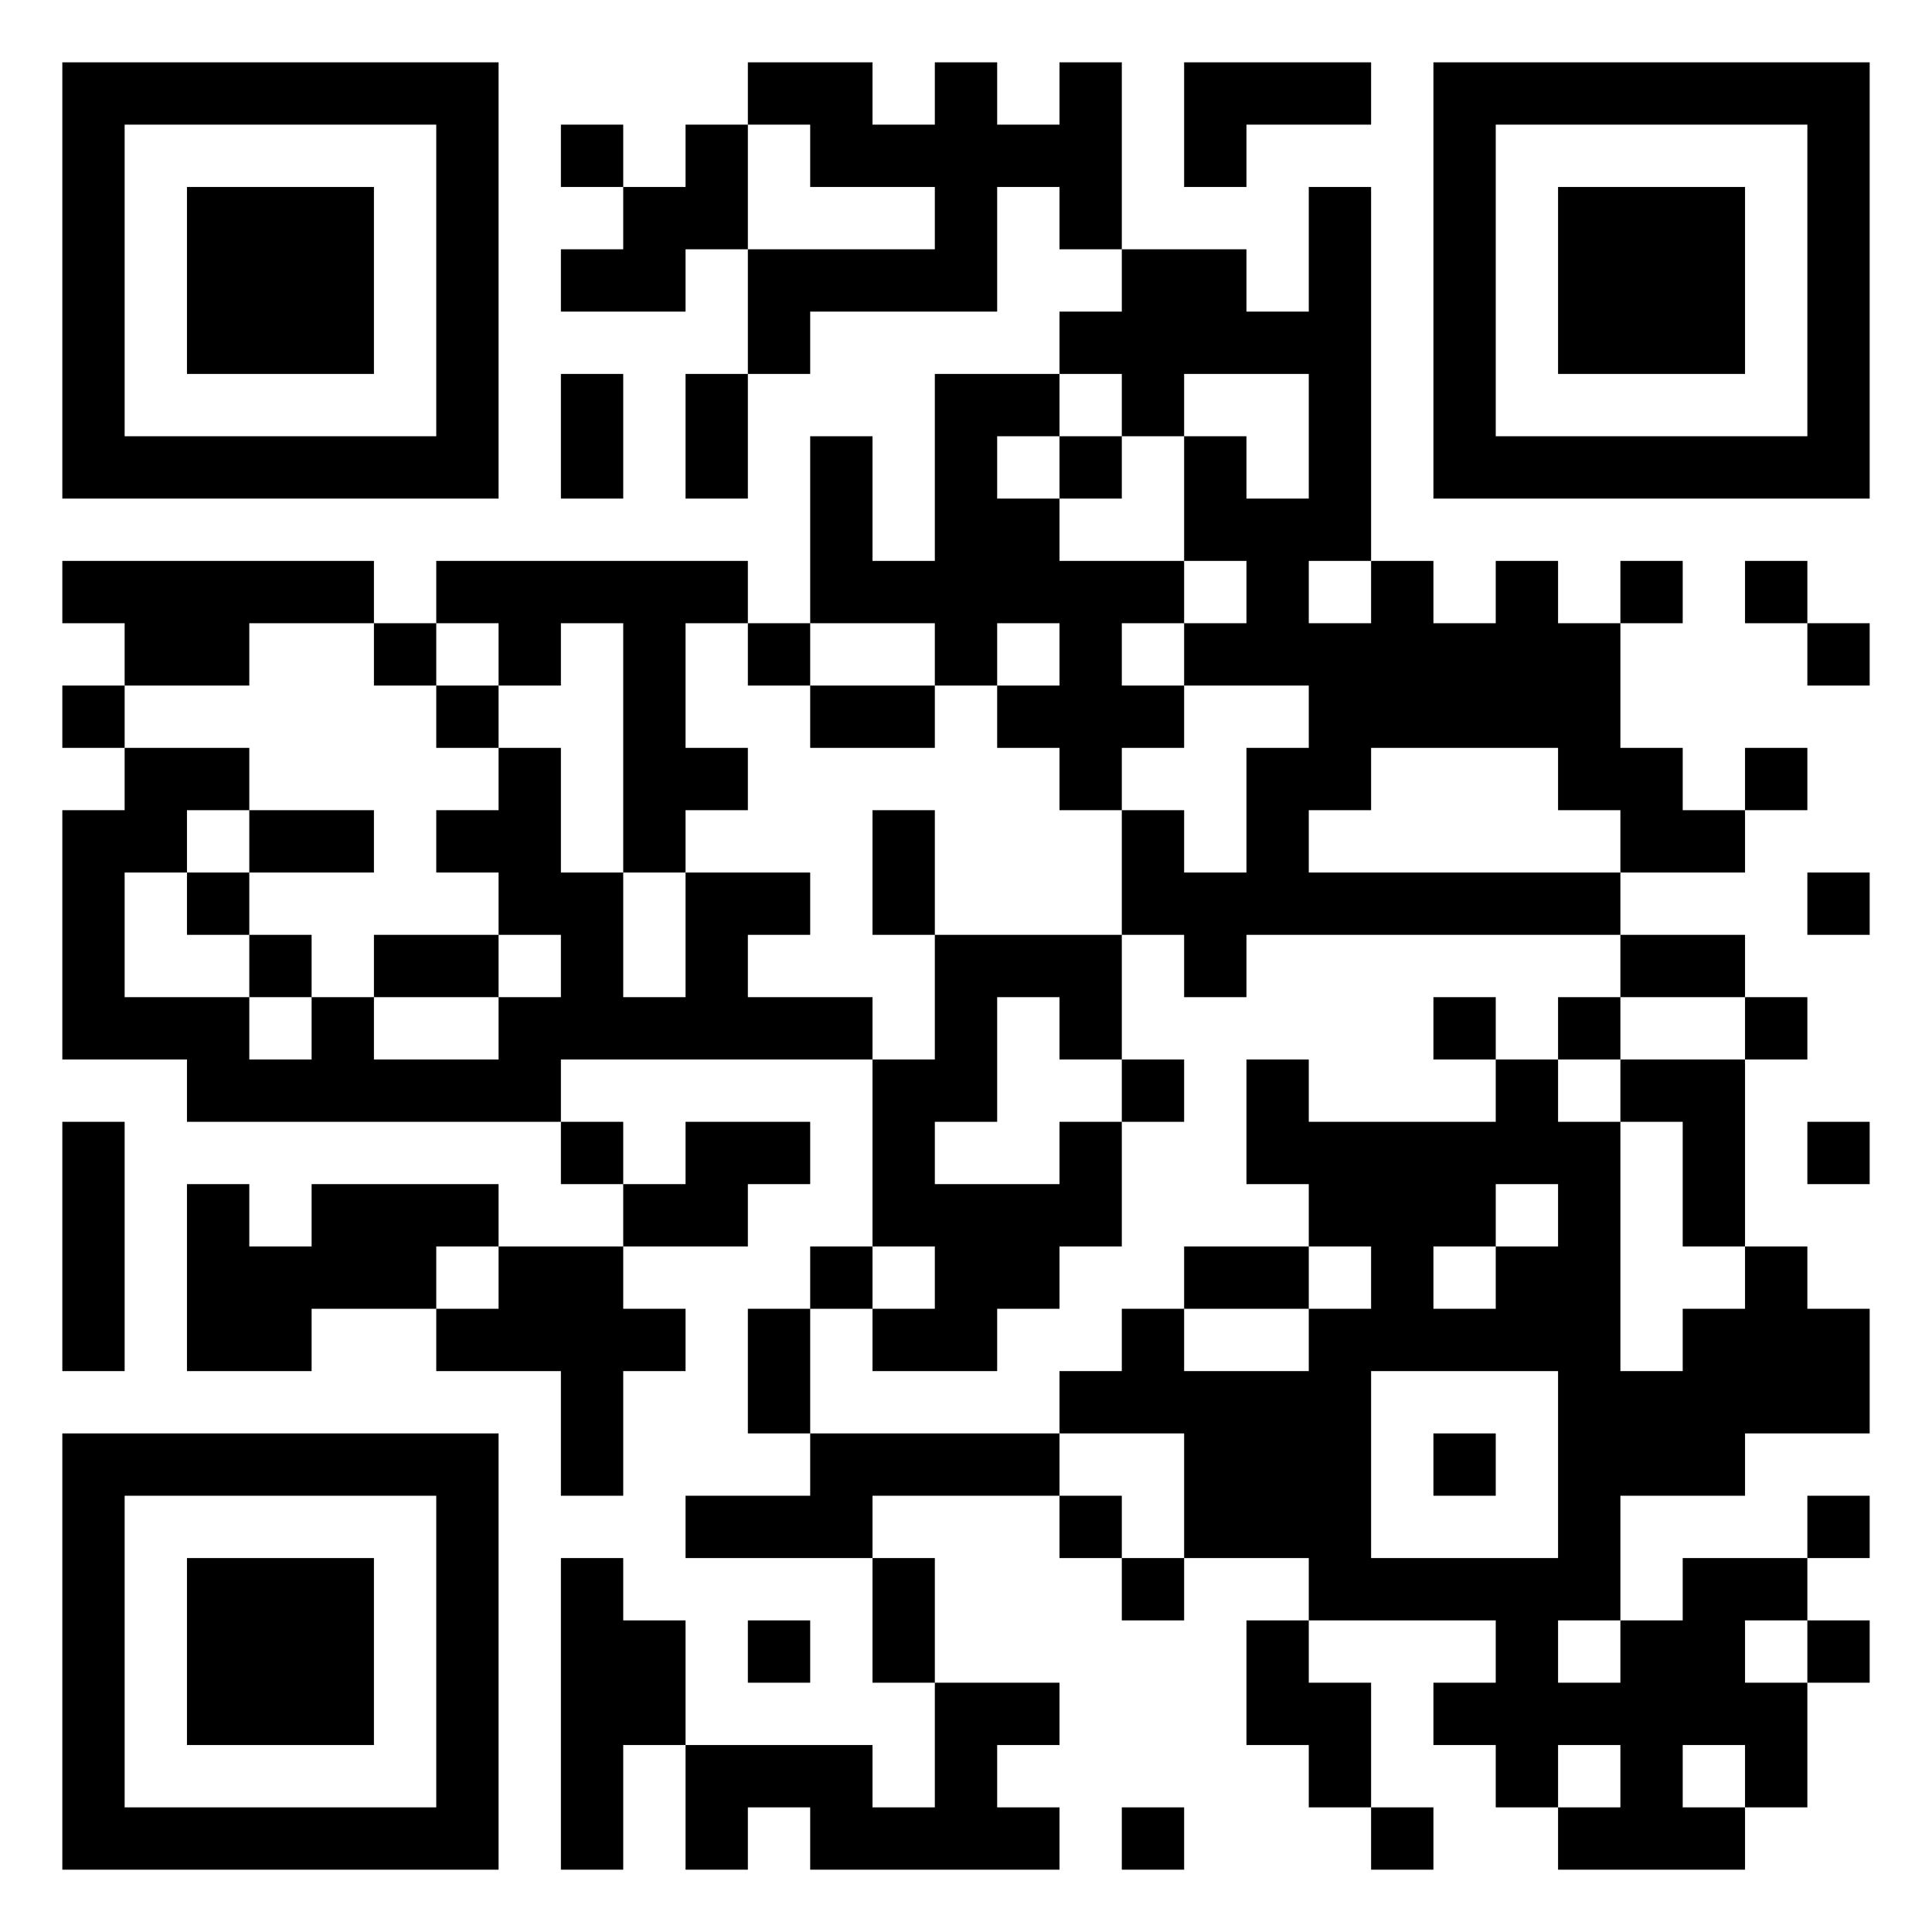
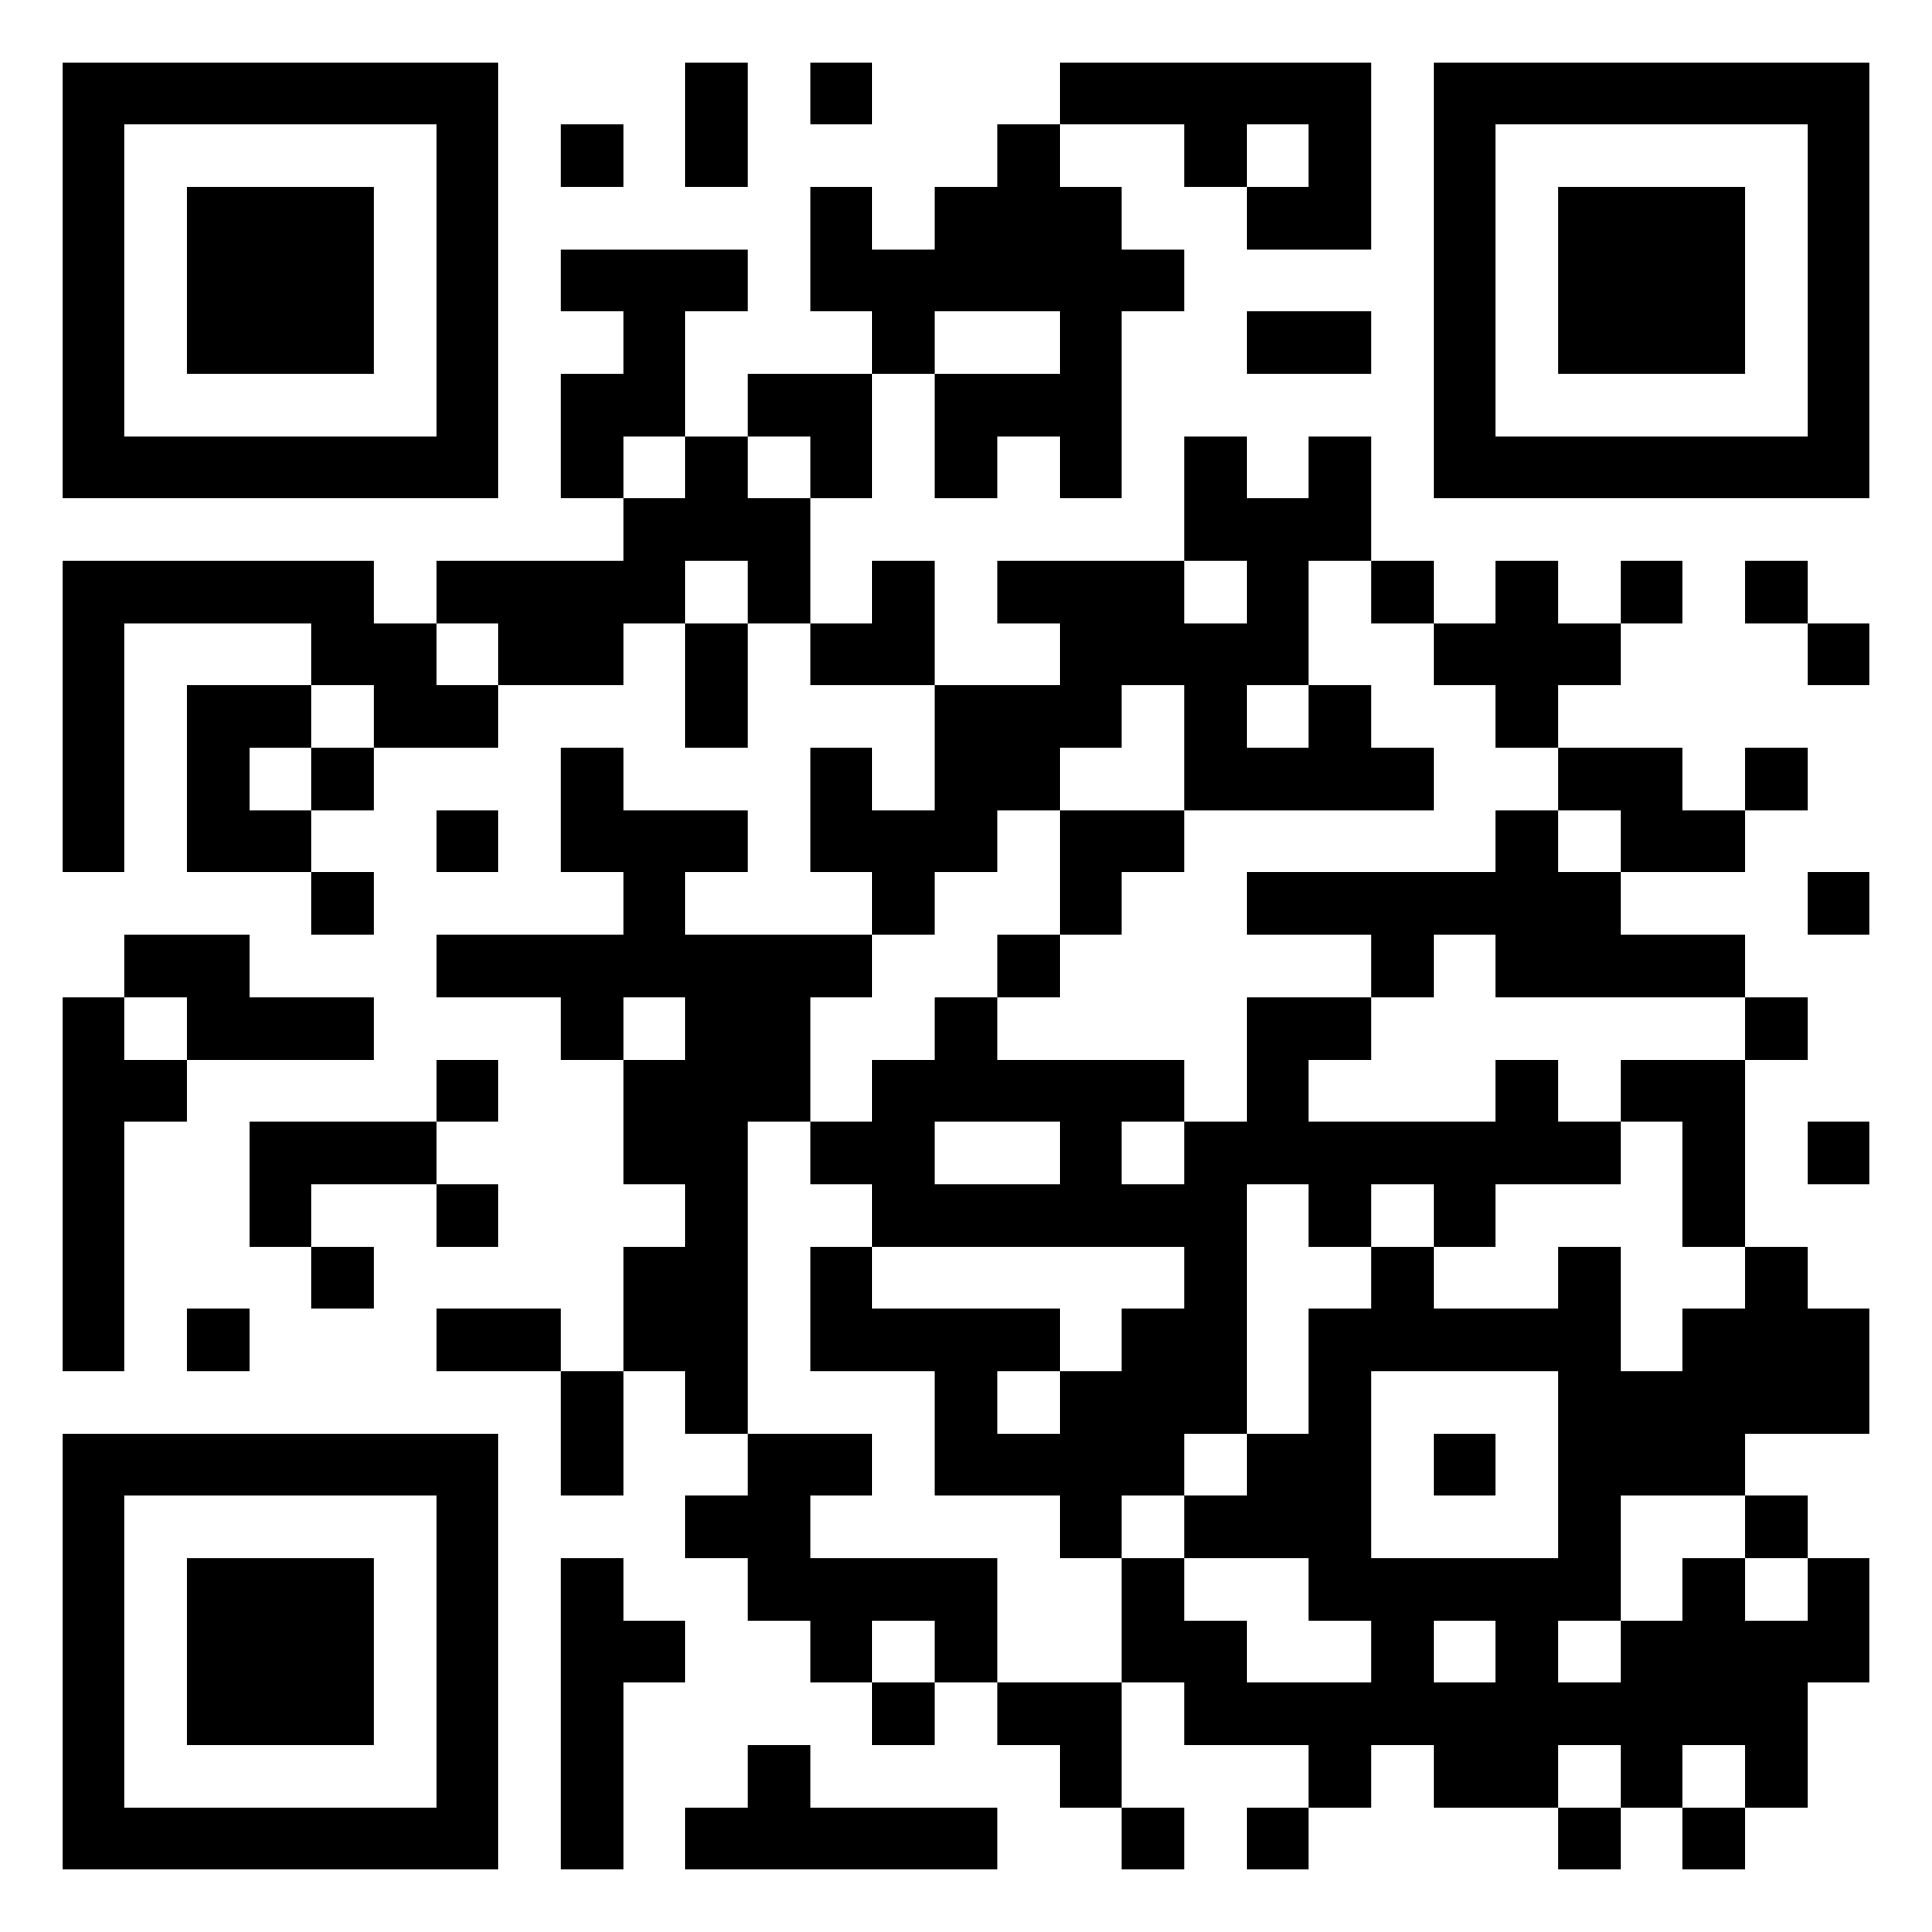
<svg xmlns="http://www.w3.org/2000/svg" version="1.1" width="248" height="248">
  <rect style="fill:rgb(255, 255, 255);fill-opacity:1" x="0" y="0" width="248" height="248" />
  <g id="elements">
-     <path style="fill:rgb(0, 0, 0)" d="M 8,8 l 8,0 0,8 -8,0 z M 16,8 l 8,0 0,8 -8,0 z M 24,8 l 8,0 0,8 -8,0 z M 32,8 l 8,0 0,8 -8,0 z M 40,8 l 8,0 0,8 -8,0 z M 48,8 l 8,0 0,8 -8,0 z M 56,8 l 8,0 0,8 -8,0 z M 96,8 l 8,0 0,8 -8,0 z M 104,8 l 8,0 0,8 -8,0 z M 120,8 l 8,0 0,8 -8,0 z M 136,8 l 8,0 0,8 -8,0 z M 152,8 l 8,0 0,8 -8,0 z M 160,8 l 8,0 0,8 -8,0 z M 168,8 l 8,0 0,8 -8,0 z M 184,8 l 8,0 0,8 -8,0 z M 192,8 l 8,0 0,8 -8,0 z M 200,8 l 8,0 0,8 -8,0 z M 208,8 l 8,0 0,8 -8,0 z M 216,8 l 8,0 0,8 -8,0 z M 224,8 l 8,0 0,8 -8,0 z M 232,8 l 8,0 0,8 -8,0 z M 8,16 l 8,0 0,8 -8,0 z M 56,16 l 8,0 0,8 -8,0 z M 72,16 l 8,0 0,8 -8,0 z M 88,16 l 8,0 0,8 -8,0 z M 104,16 l 8,0 0,8 -8,0 z M 112,16 l 8,0 0,8 -8,0 z M 120,16 l 8,0 0,8 -8,0 z M 128,16 l 8,0 0,8 -8,0 z M 136,16 l 8,0 0,8 -8,0 z M 152,16 l 8,0 0,8 -8,0 z M 184,16 l 8,0 0,8 -8,0 z M 232,16 l 8,0 0,8 -8,0 z M 8,24 l 8,0 0,8 -8,0 z M 24,24 l 8,0 0,8 -8,0 z M 32,24 l 8,0 0,8 -8,0 z M 40,24 l 8,0 0,8 -8,0 z M 56,24 l 8,0 0,8 -8,0 z M 80,24 l 8,0 0,8 -8,0 z M 88,24 l 8,0 0,8 -8,0 z M 120,24 l 8,0 0,8 -8,0 z M 136,24 l 8,0 0,8 -8,0 z M 168,24 l 8,0 0,8 -8,0 z M 184,24 l 8,0 0,8 -8,0 z M 200,24 l 8,0 0,8 -8,0 z M 208,24 l 8,0 0,8 -8,0 z M 216,24 l 8,0 0,8 -8,0 z M 232,24 l 8,0 0,8 -8,0 z M 8,32 l 8,0 0,8 -8,0 z M 24,32 l 8,0 0,8 -8,0 z M 32,32 l 8,0 0,8 -8,0 z M 40,32 l 8,0 0,8 -8,0 z M 56,32 l 8,0 0,8 -8,0 z M 72,32 l 8,0 0,8 -8,0 z M 80,32 l 8,0 0,8 -8,0 z M 96,32 l 8,0 0,8 -8,0 z M 104,32 l 8,0 0,8 -8,0 z M 112,32 l 8,0 0,8 -8,0 z M 120,32 l 8,0 0,8 -8,0 z M 144,32 l 8,0 0,8 -8,0 z M 152,32 l 8,0 0,8 -8,0 z M 168,32 l 8,0 0,8 -8,0 z M 184,32 l 8,0 0,8 -8,0 z M 200,32 l 8,0 0,8 -8,0 z M 208,32 l 8,0 0,8 -8,0 z M 216,32 l 8,0 0,8 -8,0 z M 232,32 l 8,0 0,8 -8,0 z M 8,40 l 8,0 0,8 -8,0 z M 24,40 l 8,0 0,8 -8,0 z M 32,40 l 8,0 0,8 -8,0 z M 40,40 l 8,0 0,8 -8,0 z M 56,40 l 8,0 0,8 -8,0 z M 96,40 l 8,0 0,8 -8,0 z M 136,40 l 8,0 0,8 -8,0 z M 144,40 l 8,0 0,8 -8,0 z M 152,40 l 8,0 0,8 -8,0 z M 160,40 l 8,0 0,8 -8,0 z M 168,40 l 8,0 0,8 -8,0 z M 184,40 l 8,0 0,8 -8,0 z M 200,40 l 8,0 0,8 -8,0 z M 208,40 l 8,0 0,8 -8,0 z M 216,40 l 8,0 0,8 -8,0 z M 232,40 l 8,0 0,8 -8,0 z M 8,48 l 8,0 0,8 -8,0 z M 56,48 l 8,0 0,8 -8,0 z M 72,48 l 8,0 0,8 -8,0 z M 88,48 l 8,0 0,8 -8,0 z M 120,48 l 8,0 0,8 -8,0 z M 128,48 l 8,0 0,8 -8,0 z M 144,48 l 8,0 0,8 -8,0 z M 168,48 l 8,0 0,8 -8,0 z M 184,48 l 8,0 0,8 -8,0 z M 232,48 l 8,0 0,8 -8,0 z M 8,56 l 8,0 0,8 -8,0 z M 16,56 l 8,0 0,8 -8,0 z M 24,56 l 8,0 0,8 -8,0 z M 32,56 l 8,0 0,8 -8,0 z M 40,56 l 8,0 0,8 -8,0 z M 48,56 l 8,0 0,8 -8,0 z M 56,56 l 8,0 0,8 -8,0 z M 72,56 l 8,0 0,8 -8,0 z M 88,56 l 8,0 0,8 -8,0 z M 104,56 l 8,0 0,8 -8,0 z M 120,56 l 8,0 0,8 -8,0 z M 136,56 l 8,0 0,8 -8,0 z M 152,56 l 8,0 0,8 -8,0 z M 168,56 l 8,0 0,8 -8,0 z M 184,56 l 8,0 0,8 -8,0 z M 192,56 l 8,0 0,8 -8,0 z M 200,56 l 8,0 0,8 -8,0 z M 208,56 l 8,0 0,8 -8,0 z M 216,56 l 8,0 0,8 -8,0 z M 224,56 l 8,0 0,8 -8,0 z M 232,56 l 8,0 0,8 -8,0 z M 104,64 l 8,0 0,8 -8,0 z M 120,64 l 8,0 0,8 -8,0 z M 128,64 l 8,0 0,8 -8,0 z M 152,64 l 8,0 0,8 -8,0 z M 160,64 l 8,0 0,8 -8,0 z M 168,64 l 8,0 0,8 -8,0 z M 8,72 l 8,0 0,8 -8,0 z M 16,72 l 8,0 0,8 -8,0 z M 24,72 l 8,0 0,8 -8,0 z M 32,72 l 8,0 0,8 -8,0 z M 40,72 l 8,0 0,8 -8,0 z M 56,72 l 8,0 0,8 -8,0 z M 64,72 l 8,0 0,8 -8,0 z M 72,72 l 8,0 0,8 -8,0 z M 80,72 l 8,0 0,8 -8,0 z M 88,72 l 8,0 0,8 -8,0 z M 104,72 l 8,0 0,8 -8,0 z M 112,72 l 8,0 0,8 -8,0 z M 120,72 l 8,0 0,8 -8,0 z M 128,72 l 8,0 0,8 -8,0 z M 136,72 l 8,0 0,8 -8,0 z M 144,72 l 8,0 0,8 -8,0 z M 160,72 l 8,0 0,8 -8,0 z M 176,72 l 8,0 0,8 -8,0 z M 192,72 l 8,0 0,8 -8,0 z M 208,72 l 8,0 0,8 -8,0 z M 224,72 l 8,0 0,8 -8,0 z M 16,80 l 8,0 0,8 -8,0 z M 24,80 l 8,0 0,8 -8,0 z M 48,80 l 8,0 0,8 -8,0 z M 64,80 l 8,0 0,8 -8,0 z M 80,80 l 8,0 0,8 -8,0 z M 96,80 l 8,0 0,8 -8,0 z M 120,80 l 8,0 0,8 -8,0 z M 136,80 l 8,0 0,8 -8,0 z M 152,80 l 8,0 0,8 -8,0 z M 160,80 l 8,0 0,8 -8,0 z M 168,80 l 8,0 0,8 -8,0 z M 176,80 l 8,0 0,8 -8,0 z M 184,80 l 8,0 0,8 -8,0 z M 192,80 l 8,0 0,8 -8,0 z M 200,80 l 8,0 0,8 -8,0 z M 232,80 l 8,0 0,8 -8,0 z M 8,88 l 8,0 0,8 -8,0 z M 56,88 l 8,0 0,8 -8,0 z M 80,88 l 8,0 0,8 -8,0 z M 104,88 l 8,0 0,8 -8,0 z M 112,88 l 8,0 0,8 -8,0 z M 128,88 l 8,0 0,8 -8,0 z M 136,88 l 8,0 0,8 -8,0 z M 144,88 l 8,0 0,8 -8,0 z M 168,88 l 8,0 0,8 -8,0 z M 176,88 l 8,0 0,8 -8,0 z M 184,88 l 8,0 0,8 -8,0 z M 192,88 l 8,0 0,8 -8,0 z M 200,88 l 8,0 0,8 -8,0 z M 16,96 l 8,0 0,8 -8,0 z M 24,96 l 8,0 0,8 -8,0 z M 64,96 l 8,0 0,8 -8,0 z M 80,96 l 8,0 0,8 -8,0 z M 88,96 l 8,0 0,8 -8,0 z M 136,96 l 8,0 0,8 -8,0 z M 160,96 l 8,0 0,8 -8,0 z M 168,96 l 8,0 0,8 -8,0 z M 200,96 l 8,0 0,8 -8,0 z M 208,96 l 8,0 0,8 -8,0 z M 224,96 l 8,0 0,8 -8,0 z M 8,104 l 8,0 0,8 -8,0 z M 16,104 l 8,0 0,8 -8,0 z M 32,104 l 8,0 0,8 -8,0 z M 40,104 l 8,0 0,8 -8,0 z M 56,104 l 8,0 0,8 -8,0 z M 64,104 l 8,0 0,8 -8,0 z M 80,104 l 8,0 0,8 -8,0 z M 112,104 l 8,0 0,8 -8,0 z M 144,104 l 8,0 0,8 -8,0 z M 160,104 l 8,0 0,8 -8,0 z M 208,104 l 8,0 0,8 -8,0 z M 216,104 l 8,0 0,8 -8,0 z M 8,112 l 8,0 0,8 -8,0 z M 24,112 l 8,0 0,8 -8,0 z M 64,112 l 8,0 0,8 -8,0 z M 72,112 l 8,0 0,8 -8,0 z M 88,112 l 8,0 0,8 -8,0 z M 96,112 l 8,0 0,8 -8,0 z M 112,112 l 8,0 0,8 -8,0 z M 144,112 l 8,0 0,8 -8,0 z M 152,112 l 8,0 0,8 -8,0 z M 160,112 l 8,0 0,8 -8,0 z M 168,112 l 8,0 0,8 -8,0 z M 176,112 l 8,0 0,8 -8,0 z M 184,112 l 8,0 0,8 -8,0 z M 192,112 l 8,0 0,8 -8,0 z M 200,112 l 8,0 0,8 -8,0 z M 232,112 l 8,0 0,8 -8,0 z M 8,120 l 8,0 0,8 -8,0 z M 32,120 l 8,0 0,8 -8,0 z M 48,120 l 8,0 0,8 -8,0 z M 56,120 l 8,0 0,8 -8,0 z M 72,120 l 8,0 0,8 -8,0 z M 88,120 l 8,0 0,8 -8,0 z M 120,120 l 8,0 0,8 -8,0 z M 128,120 l 8,0 0,8 -8,0 z M 136,120 l 8,0 0,8 -8,0 z M 152,120 l 8,0 0,8 -8,0 z M 208,120 l 8,0 0,8 -8,0 z M 216,120 l 8,0 0,8 -8,0 z M 8,128 l 8,0 0,8 -8,0 z M 16,128 l 8,0 0,8 -8,0 z M 24,128 l 8,0 0,8 -8,0 z M 40,128 l 8,0 0,8 -8,0 z M 64,128 l 8,0 0,8 -8,0 z M 72,128 l 8,0 0,8 -8,0 z M 80,128 l 8,0 0,8 -8,0 z M 88,128 l 8,0 0,8 -8,0 z M 96,128 l 8,0 0,8 -8,0 z M 104,128 l 8,0 0,8 -8,0 z M 120,128 l 8,0 0,8 -8,0 z M 136,128 l 8,0 0,8 -8,0 z M 184,128 l 8,0 0,8 -8,0 z M 200,128 l 8,0 0,8 -8,0 z M 224,128 l 8,0 0,8 -8,0 z M 24,136 l 8,0 0,8 -8,0 z M 32,136 l 8,0 0,8 -8,0 z M 40,136 l 8,0 0,8 -8,0 z M 48,136 l 8,0 0,8 -8,0 z M 56,136 l 8,0 0,8 -8,0 z M 64,136 l 8,0 0,8 -8,0 z M 112,136 l 8,0 0,8 -8,0 z M 120,136 l 8,0 0,8 -8,0 z M 144,136 l 8,0 0,8 -8,0 z M 160,136 l 8,0 0,8 -8,0 z M 192,136 l 8,0 0,8 -8,0 z M 208,136 l 8,0 0,8 -8,0 z M 216,136 l 8,0 0,8 -8,0 z M 8,144 l 8,0 0,8 -8,0 z M 72,144 l 8,0 0,8 -8,0 z M 88,144 l 8,0 0,8 -8,0 z M 96,144 l 8,0 0,8 -8,0 z M 112,144 l 8,0 0,8 -8,0 z M 136,144 l 8,0 0,8 -8,0 z M 160,144 l 8,0 0,8 -8,0 z M 168,144 l 8,0 0,8 -8,0 z M 176,144 l 8,0 0,8 -8,0 z M 184,144 l 8,0 0,8 -8,0 z M 192,144 l 8,0 0,8 -8,0 z M 200,144 l 8,0 0,8 -8,0 z M 216,144 l 8,0 0,8 -8,0 z M 232,144 l 8,0 0,8 -8,0 z M 8,152 l 8,0 0,8 -8,0 z M 24,152 l 8,0 0,8 -8,0 z M 40,152 l 8,0 0,8 -8,0 z M 48,152 l 8,0 0,8 -8,0 z M 56,152 l 8,0 0,8 -8,0 z M 80,152 l 8,0 0,8 -8,0 z M 88,152 l 8,0 0,8 -8,0 z M 112,152 l 8,0 0,8 -8,0 z M 120,152 l 8,0 0,8 -8,0 z M 128,152 l 8,0 0,8 -8,0 z M 136,152 l 8,0 0,8 -8,0 z M 168,152 l 8,0 0,8 -8,0 z M 176,152 l 8,0 0,8 -8,0 z M 184,152 l 8,0 0,8 -8,0 z M 200,152 l 8,0 0,8 -8,0 z M 216,152 l 8,0 0,8 -8,0 z M 8,160 l 8,0 0,8 -8,0 z M 24,160 l 8,0 0,8 -8,0 z M 32,160 l 8,0 0,8 -8,0 z M 40,160 l 8,0 0,8 -8,0 z M 48,160 l 8,0 0,8 -8,0 z M 64,160 l 8,0 0,8 -8,0 z M 72,160 l 8,0 0,8 -8,0 z M 104,160 l 8,0 0,8 -8,0 z M 120,160 l 8,0 0,8 -8,0 z M 128,160 l 8,0 0,8 -8,0 z M 152,160 l 8,0 0,8 -8,0 z M 160,160 l 8,0 0,8 -8,0 z M 176,160 l 8,0 0,8 -8,0 z M 192,160 l 8,0 0,8 -8,0 z M 200,160 l 8,0 0,8 -8,0 z M 224,160 l 8,0 0,8 -8,0 z M 8,168 l 8,0 0,8 -8,0 z M 24,168 l 8,0 0,8 -8,0 z M 32,168 l 8,0 0,8 -8,0 z M 56,168 l 8,0 0,8 -8,0 z M 64,168 l 8,0 0,8 -8,0 z M 72,168 l 8,0 0,8 -8,0 z M 80,168 l 8,0 0,8 -8,0 z M 96,168 l 8,0 0,8 -8,0 z M 112,168 l 8,0 0,8 -8,0 z M 120,168 l 8,0 0,8 -8,0 z M 144,168 l 8,0 0,8 -8,0 z M 168,168 l 8,0 0,8 -8,0 z M 176,168 l 8,0 0,8 -8,0 z M 184,168 l 8,0 0,8 -8,0 z M 192,168 l 8,0 0,8 -8,0 z M 200,168 l 8,0 0,8 -8,0 z M 216,168 l 8,0 0,8 -8,0 z M 224,168 l 8,0 0,8 -8,0 z M 232,168 l 8,0 0,8 -8,0 z M 72,176 l 8,0 0,8 -8,0 z M 96,176 l 8,0 0,8 -8,0 z M 136,176 l 8,0 0,8 -8,0 z M 144,176 l 8,0 0,8 -8,0 z M 152,176 l 8,0 0,8 -8,0 z M 160,176 l 8,0 0,8 -8,0 z M 168,176 l 8,0 0,8 -8,0 z M 200,176 l 8,0 0,8 -8,0 z M 208,176 l 8,0 0,8 -8,0 z M 216,176 l 8,0 0,8 -8,0 z M 224,176 l 8,0 0,8 -8,0 z M 232,176 l 8,0 0,8 -8,0 z M 8,184 l 8,0 0,8 -8,0 z M 16,184 l 8,0 0,8 -8,0 z M 24,184 l 8,0 0,8 -8,0 z M 32,184 l 8,0 0,8 -8,0 z M 40,184 l 8,0 0,8 -8,0 z M 48,184 l 8,0 0,8 -8,0 z M 56,184 l 8,0 0,8 -8,0 z M 72,184 l 8,0 0,8 -8,0 z M 104,184 l 8,0 0,8 -8,0 z M 112,184 l 8,0 0,8 -8,0 z M 120,184 l 8,0 0,8 -8,0 z M 128,184 l 8,0 0,8 -8,0 z M 152,184 l 8,0 0,8 -8,0 z M 160,184 l 8,0 0,8 -8,0 z M 168,184 l 8,0 0,8 -8,0 z M 184,184 l 8,0 0,8 -8,0 z M 200,184 l 8,0 0,8 -8,0 z M 208,184 l 8,0 0,8 -8,0 z M 216,184 l 8,0 0,8 -8,0 z M 8,192 l 8,0 0,8 -8,0 z M 56,192 l 8,0 0,8 -8,0 z M 88,192 l 8,0 0,8 -8,0 z M 96,192 l 8,0 0,8 -8,0 z M 104,192 l 8,0 0,8 -8,0 z M 136,192 l 8,0 0,8 -8,0 z M 152,192 l 8,0 0,8 -8,0 z M 160,192 l 8,0 0,8 -8,0 z M 168,192 l 8,0 0,8 -8,0 z M 200,192 l 8,0 0,8 -8,0 z M 232,192 l 8,0 0,8 -8,0 z M 8,200 l 8,0 0,8 -8,0 z M 24,200 l 8,0 0,8 -8,0 z M 32,200 l 8,0 0,8 -8,0 z M 40,200 l 8,0 0,8 -8,0 z M 56,200 l 8,0 0,8 -8,0 z M 72,200 l 8,0 0,8 -8,0 z M 112,200 l 8,0 0,8 -8,0 z M 144,200 l 8,0 0,8 -8,0 z M 168,200 l 8,0 0,8 -8,0 z M 176,200 l 8,0 0,8 -8,0 z M 184,200 l 8,0 0,8 -8,0 z M 192,200 l 8,0 0,8 -8,0 z M 200,200 l 8,0 0,8 -8,0 z M 216,200 l 8,0 0,8 -8,0 z M 224,200 l 8,0 0,8 -8,0 z M 8,208 l 8,0 0,8 -8,0 z M 24,208 l 8,0 0,8 -8,0 z M 32,208 l 8,0 0,8 -8,0 z M 40,208 l 8,0 0,8 -8,0 z M 56,208 l 8,0 0,8 -8,0 z M 72,208 l 8,0 0,8 -8,0 z M 80,208 l 8,0 0,8 -8,0 z M 96,208 l 8,0 0,8 -8,0 z M 112,208 l 8,0 0,8 -8,0 z M 160,208 l 8,0 0,8 -8,0 z M 192,208 l 8,0 0,8 -8,0 z M 208,208 l 8,0 0,8 -8,0 z M 216,208 l 8,0 0,8 -8,0 z M 232,208 l 8,0 0,8 -8,0 z M 8,216 l 8,0 0,8 -8,0 z M 24,216 l 8,0 0,8 -8,0 z M 32,216 l 8,0 0,8 -8,0 z M 40,216 l 8,0 0,8 -8,0 z M 56,216 l 8,0 0,8 -8,0 z M 72,216 l 8,0 0,8 -8,0 z M 80,216 l 8,0 0,8 -8,0 z M 120,216 l 8,0 0,8 -8,0 z M 128,216 l 8,0 0,8 -8,0 z M 160,216 l 8,0 0,8 -8,0 z M 168,216 l 8,0 0,8 -8,0 z M 184,216 l 8,0 0,8 -8,0 z M 192,216 l 8,0 0,8 -8,0 z M 200,216 l 8,0 0,8 -8,0 z M 208,216 l 8,0 0,8 -8,0 z M 216,216 l 8,0 0,8 -8,0 z M 224,216 l 8,0 0,8 -8,0 z M 8,224 l 8,0 0,8 -8,0 z M 56,224 l 8,0 0,8 -8,0 z M 72,224 l 8,0 0,8 -8,0 z M 88,224 l 8,0 0,8 -8,0 z M 96,224 l 8,0 0,8 -8,0 z M 104,224 l 8,0 0,8 -8,0 z M 120,224 l 8,0 0,8 -8,0 z M 168,224 l 8,0 0,8 -8,0 z M 192,224 l 8,0 0,8 -8,0 z M 208,224 l 8,0 0,8 -8,0 z M 224,224 l 8,0 0,8 -8,0 z M 8,232 l 8,0 0,8 -8,0 z M 16,232 l 8,0 0,8 -8,0 z M 24,232 l 8,0 0,8 -8,0 z M 32,232 l 8,0 0,8 -8,0 z M 40,232 l 8,0 0,8 -8,0 z M 48,232 l 8,0 0,8 -8,0 z M 56,232 l 8,0 0,8 -8,0 z M 72,232 l 8,0 0,8 -8,0 z M 88,232 l 8,0 0,8 -8,0 z M 104,232 l 8,0 0,8 -8,0 z M 112,232 l 8,0 0,8 -8,0 z M 120,232 l 8,0 0,8 -8,0 z M 128,232 l 8,0 0,8 -8,0 z M 144,232 l 8,0 0,8 -8,0 z M 176,232 l 8,0 0,8 -8,0 z M 200,232 l 8,0 0,8 -8,0 z M 208,232 l 8,0 0,8 -8,0 z M 216,232 l 8,0 0,8 -8,0 z " />
+     <path style="fill:rgb(0, 0, 0)" d="M 8,8 l 8,0 0,8 -8,0 z M 16,8 l 8,0 0,8 -8,0 z M 24,8 l 8,0 0,8 -8,0 z M 32,8 l 8,0 0,8 -8,0 z M 40,8 l 8,0 0,8 -8,0 z M 48,8 l 8,0 0,8 -8,0 z M 56,8 l 8,0 0,8 -8,0 z M 88,8 l 8,0 0,8 -8,0 z M 104,8 l 8,0 0,8 -8,0 z M 136,8 l 8,0 0,8 -8,0 z M 144,8 l 8,0 0,8 -8,0 z M 152,8 l 8,0 0,8 -8,0 z M 160,8 l 8,0 0,8 -8,0 z M 168,8 l 8,0 0,8 -8,0 z M 184,8 l 8,0 0,8 -8,0 z M 192,8 l 8,0 0,8 -8,0 z M 200,8 l 8,0 0,8 -8,0 z M 208,8 l 8,0 0,8 -8,0 z M 216,8 l 8,0 0,8 -8,0 z M 224,8 l 8,0 0,8 -8,0 z M 232,8 l 8,0 0,8 -8,0 z M 8,16 l 8,0 0,8 -8,0 z M 56,16 l 8,0 0,8 -8,0 z M 72,16 l 8,0 0,8 -8,0 z M 88,16 l 8,0 0,8 -8,0 z M 128,16 l 8,0 0,8 -8,0 z M 152,16 l 8,0 0,8 -8,0 z M 168,16 l 8,0 0,8 -8,0 z M 184,16 l 8,0 0,8 -8,0 z M 232,16 l 8,0 0,8 -8,0 z M 8,24 l 8,0 0,8 -8,0 z M 24,24 l 8,0 0,8 -8,0 z M 32,24 l 8,0 0,8 -8,0 z M 40,24 l 8,0 0,8 -8,0 z M 56,24 l 8,0 0,8 -8,0 z M 104,24 l 8,0 0,8 -8,0 z M 120,24 l 8,0 0,8 -8,0 z M 128,24 l 8,0 0,8 -8,0 z M 136,24 l 8,0 0,8 -8,0 z M 160,24 l 8,0 0,8 -8,0 z M 168,24 l 8,0 0,8 -8,0 z M 184,24 l 8,0 0,8 -8,0 z M 200,24 l 8,0 0,8 -8,0 z M 208,24 l 8,0 0,8 -8,0 z M 216,24 l 8,0 0,8 -8,0 z M 232,24 l 8,0 0,8 -8,0 z M 8,32 l 8,0 0,8 -8,0 z M 24,32 l 8,0 0,8 -8,0 z M 32,32 l 8,0 0,8 -8,0 z M 40,32 l 8,0 0,8 -8,0 z M 56,32 l 8,0 0,8 -8,0 z M 72,32 l 8,0 0,8 -8,0 z M 80,32 l 8,0 0,8 -8,0 z M 88,32 l 8,0 0,8 -8,0 z M 104,32 l 8,0 0,8 -8,0 z M 112,32 l 8,0 0,8 -8,0 z M 120,32 l 8,0 0,8 -8,0 z M 128,32 l 8,0 0,8 -8,0 z M 136,32 l 8,0 0,8 -8,0 z M 144,32 l 8,0 0,8 -8,0 z M 184,32 l 8,0 0,8 -8,0 z M 200,32 l 8,0 0,8 -8,0 z M 208,32 l 8,0 0,8 -8,0 z M 216,32 l 8,0 0,8 -8,0 z M 232,32 l 8,0 0,8 -8,0 z M 8,40 l 8,0 0,8 -8,0 z M 24,40 l 8,0 0,8 -8,0 z M 32,40 l 8,0 0,8 -8,0 z M 40,40 l 8,0 0,8 -8,0 z M 56,40 l 8,0 0,8 -8,0 z M 80,40 l 8,0 0,8 -8,0 z M 112,40 l 8,0 0,8 -8,0 z M 136,40 l 8,0 0,8 -8,0 z M 160,40 l 8,0 0,8 -8,0 z M 168,40 l 8,0 0,8 -8,0 z M 184,40 l 8,0 0,8 -8,0 z M 200,40 l 8,0 0,8 -8,0 z M 208,40 l 8,0 0,8 -8,0 z M 216,40 l 8,0 0,8 -8,0 z M 232,40 l 8,0 0,8 -8,0 z M 8,48 l 8,0 0,8 -8,0 z M 56,48 l 8,0 0,8 -8,0 z M 72,48 l 8,0 0,8 -8,0 z M 80,48 l 8,0 0,8 -8,0 z M 96,48 l 8,0 0,8 -8,0 z M 104,48 l 8,0 0,8 -8,0 z M 120,48 l 8,0 0,8 -8,0 z M 128,48 l 8,0 0,8 -8,0 z M 136,48 l 8,0 0,8 -8,0 z M 184,48 l 8,0 0,8 -8,0 z M 232,48 l 8,0 0,8 -8,0 z M 8,56 l 8,0 0,8 -8,0 z M 16,56 l 8,0 0,8 -8,0 z M 24,56 l 8,0 0,8 -8,0 z M 32,56 l 8,0 0,8 -8,0 z M 40,56 l 8,0 0,8 -8,0 z M 48,56 l 8,0 0,8 -8,0 z M 56,56 l 8,0 0,8 -8,0 z M 72,56 l 8,0 0,8 -8,0 z M 88,56 l 8,0 0,8 -8,0 z M 104,56 l 8,0 0,8 -8,0 z M 120,56 l 8,0 0,8 -8,0 z M 136,56 l 8,0 0,8 -8,0 z M 152,56 l 8,0 0,8 -8,0 z M 168,56 l 8,0 0,8 -8,0 z M 184,56 l 8,0 0,8 -8,0 z M 192,56 l 8,0 0,8 -8,0 z M 200,56 l 8,0 0,8 -8,0 z M 208,56 l 8,0 0,8 -8,0 z M 216,56 l 8,0 0,8 -8,0 z M 224,56 l 8,0 0,8 -8,0 z M 232,56 l 8,0 0,8 -8,0 z M 80,64 l 8,0 0,8 -8,0 z M 88,64 l 8,0 0,8 -8,0 z M 96,64 l 8,0 0,8 -8,0 z M 152,64 l 8,0 0,8 -8,0 z M 160,64 l 8,0 0,8 -8,0 z M 168,64 l 8,0 0,8 -8,0 z M 8,72 l 8,0 0,8 -8,0 z M 16,72 l 8,0 0,8 -8,0 z M 24,72 l 8,0 0,8 -8,0 z M 32,72 l 8,0 0,8 -8,0 z M 40,72 l 8,0 0,8 -8,0 z M 56,72 l 8,0 0,8 -8,0 z M 64,72 l 8,0 0,8 -8,0 z M 72,72 l 8,0 0,8 -8,0 z M 80,72 l 8,0 0,8 -8,0 z M 96,72 l 8,0 0,8 -8,0 z M 112,72 l 8,0 0,8 -8,0 z M 128,72 l 8,0 0,8 -8,0 z M 136,72 l 8,0 0,8 -8,0 z M 144,72 l 8,0 0,8 -8,0 z M 160,72 l 8,0 0,8 -8,0 z M 176,72 l 8,0 0,8 -8,0 z M 192,72 l 8,0 0,8 -8,0 z M 208,72 l 8,0 0,8 -8,0 z M 224,72 l 8,0 0,8 -8,0 z M 8,80 l 8,0 0,8 -8,0 z M 40,80 l 8,0 0,8 -8,0 z M 48,80 l 8,0 0,8 -8,0 z M 64,80 l 8,0 0,8 -8,0 z M 72,80 l 8,0 0,8 -8,0 z M 88,80 l 8,0 0,8 -8,0 z M 104,80 l 8,0 0,8 -8,0 z M 112,80 l 8,0 0,8 -8,0 z M 136,80 l 8,0 0,8 -8,0 z M 144,80 l 8,0 0,8 -8,0 z M 152,80 l 8,0 0,8 -8,0 z M 160,80 l 8,0 0,8 -8,0 z M 184,80 l 8,0 0,8 -8,0 z M 192,80 l 8,0 0,8 -8,0 z M 200,80 l 8,0 0,8 -8,0 z M 232,80 l 8,0 0,8 -8,0 z M 8,88 l 8,0 0,8 -8,0 z M 24,88 l 8,0 0,8 -8,0 z M 32,88 l 8,0 0,8 -8,0 z M 48,88 l 8,0 0,8 -8,0 z M 56,88 l 8,0 0,8 -8,0 z M 88,88 l 8,0 0,8 -8,0 z M 120,88 l 8,0 0,8 -8,0 z M 128,88 l 8,0 0,8 -8,0 z M 136,88 l 8,0 0,8 -8,0 z M 152,88 l 8,0 0,8 -8,0 z M 168,88 l 8,0 0,8 -8,0 z M 192,88 l 8,0 0,8 -8,0 z M 8,96 l 8,0 0,8 -8,0 z M 24,96 l 8,0 0,8 -8,0 z M 40,96 l 8,0 0,8 -8,0 z M 72,96 l 8,0 0,8 -8,0 z M 104,96 l 8,0 0,8 -8,0 z M 120,96 l 8,0 0,8 -8,0 z M 128,96 l 8,0 0,8 -8,0 z M 152,96 l 8,0 0,8 -8,0 z M 160,96 l 8,0 0,8 -8,0 z M 168,96 l 8,0 0,8 -8,0 z M 176,96 l 8,0 0,8 -8,0 z M 200,96 l 8,0 0,8 -8,0 z M 208,96 l 8,0 0,8 -8,0 z M 224,96 l 8,0 0,8 -8,0 z M 8,104 l 8,0 0,8 -8,0 z M 24,104 l 8,0 0,8 -8,0 z M 32,104 l 8,0 0,8 -8,0 z M 56,104 l 8,0 0,8 -8,0 z M 72,104 l 8,0 0,8 -8,0 z M 80,104 l 8,0 0,8 -8,0 z M 88,104 l 8,0 0,8 -8,0 z M 104,104 l 8,0 0,8 -8,0 z M 112,104 l 8,0 0,8 -8,0 z M 120,104 l 8,0 0,8 -8,0 z M 136,104 l 8,0 0,8 -8,0 z M 144,104 l 8,0 0,8 -8,0 z M 192,104 l 8,0 0,8 -8,0 z M 208,104 l 8,0 0,8 -8,0 z M 216,104 l 8,0 0,8 -8,0 z M 40,112 l 8,0 0,8 -8,0 z M 80,112 l 8,0 0,8 -8,0 z M 112,112 l 8,0 0,8 -8,0 z M 136,112 l 8,0 0,8 -8,0 z M 160,112 l 8,0 0,8 -8,0 z M 168,112 l 8,0 0,8 -8,0 z M 176,112 l 8,0 0,8 -8,0 z M 184,112 l 8,0 0,8 -8,0 z M 192,112 l 8,0 0,8 -8,0 z M 200,112 l 8,0 0,8 -8,0 z M 232,112 l 8,0 0,8 -8,0 z M 16,120 l 8,0 0,8 -8,0 z M 24,120 l 8,0 0,8 -8,0 z M 56,120 l 8,0 0,8 -8,0 z M 64,120 l 8,0 0,8 -8,0 z M 72,120 l 8,0 0,8 -8,0 z M 80,120 l 8,0 0,8 -8,0 z M 88,120 l 8,0 0,8 -8,0 z M 96,120 l 8,0 0,8 -8,0 z M 104,120 l 8,0 0,8 -8,0 z M 128,120 l 8,0 0,8 -8,0 z M 176,120 l 8,0 0,8 -8,0 z M 192,120 l 8,0 0,8 -8,0 z M 200,120 l 8,0 0,8 -8,0 z M 208,120 l 8,0 0,8 -8,0 z M 216,120 l 8,0 0,8 -8,0 z M 8,128 l 8,0 0,8 -8,0 z M 24,128 l 8,0 0,8 -8,0 z M 32,128 l 8,0 0,8 -8,0 z M 40,128 l 8,0 0,8 -8,0 z M 72,128 l 8,0 0,8 -8,0 z M 88,128 l 8,0 0,8 -8,0 z M 96,128 l 8,0 0,8 -8,0 z M 120,128 l 8,0 0,8 -8,0 z M 160,128 l 8,0 0,8 -8,0 z M 168,128 l 8,0 0,8 -8,0 z M 224,128 l 8,0 0,8 -8,0 z M 8,136 l 8,0 0,8 -8,0 z M 16,136 l 8,0 0,8 -8,0 z M 56,136 l 8,0 0,8 -8,0 z M 80,136 l 8,0 0,8 -8,0 z M 88,136 l 8,0 0,8 -8,0 z M 96,136 l 8,0 0,8 -8,0 z M 112,136 l 8,0 0,8 -8,0 z M 120,136 l 8,0 0,8 -8,0 z M 128,136 l 8,0 0,8 -8,0 z M 136,136 l 8,0 0,8 -8,0 z M 144,136 l 8,0 0,8 -8,0 z M 160,136 l 8,0 0,8 -8,0 z M 192,136 l 8,0 0,8 -8,0 z M 208,136 l 8,0 0,8 -8,0 z M 216,136 l 8,0 0,8 -8,0 z M 8,144 l 8,0 0,8 -8,0 z M 32,144 l 8,0 0,8 -8,0 z M 40,144 l 8,0 0,8 -8,0 z M 48,144 l 8,0 0,8 -8,0 z M 80,144 l 8,0 0,8 -8,0 z M 88,144 l 8,0 0,8 -8,0 z M 104,144 l 8,0 0,8 -8,0 z M 112,144 l 8,0 0,8 -8,0 z M 136,144 l 8,0 0,8 -8,0 z M 152,144 l 8,0 0,8 -8,0 z M 160,144 l 8,0 0,8 -8,0 z M 168,144 l 8,0 0,8 -8,0 z M 176,144 l 8,0 0,8 -8,0 z M 184,144 l 8,0 0,8 -8,0 z M 192,144 l 8,0 0,8 -8,0 z M 200,144 l 8,0 0,8 -8,0 z M 216,144 l 8,0 0,8 -8,0 z M 232,144 l 8,0 0,8 -8,0 z M 8,152 l 8,0 0,8 -8,0 z M 32,152 l 8,0 0,8 -8,0 z M 56,152 l 8,0 0,8 -8,0 z M 88,152 l 8,0 0,8 -8,0 z M 112,152 l 8,0 0,8 -8,0 z M 120,152 l 8,0 0,8 -8,0 z M 128,152 l 8,0 0,8 -8,0 z M 136,152 l 8,0 0,8 -8,0 z M 144,152 l 8,0 0,8 -8,0 z M 152,152 l 8,0 0,8 -8,0 z M 168,152 l 8,0 0,8 -8,0 z M 184,152 l 8,0 0,8 -8,0 z M 216,152 l 8,0 0,8 -8,0 z M 8,160 l 8,0 0,8 -8,0 z M 40,160 l 8,0 0,8 -8,0 z M 80,160 l 8,0 0,8 -8,0 z M 88,160 l 8,0 0,8 -8,0 z M 104,160 l 8,0 0,8 -8,0 z M 152,160 l 8,0 0,8 -8,0 z M 176,160 l 8,0 0,8 -8,0 z M 200,160 l 8,0 0,8 -8,0 z M 224,160 l 8,0 0,8 -8,0 z M 8,168 l 8,0 0,8 -8,0 z M 24,168 l 8,0 0,8 -8,0 z M 56,168 l 8,0 0,8 -8,0 z M 64,168 l 8,0 0,8 -8,0 z M 80,168 l 8,0 0,8 -8,0 z M 88,168 l 8,0 0,8 -8,0 z M 104,168 l 8,0 0,8 -8,0 z M 112,168 l 8,0 0,8 -8,0 z M 120,168 l 8,0 0,8 -8,0 z M 128,168 l 8,0 0,8 -8,0 z M 144,168 l 8,0 0,8 -8,0 z M 152,168 l 8,0 0,8 -8,0 z M 168,168 l 8,0 0,8 -8,0 z M 176,168 l 8,0 0,8 -8,0 z M 184,168 l 8,0 0,8 -8,0 z M 192,168 l 8,0 0,8 -8,0 z M 200,168 l 8,0 0,8 -8,0 z M 216,168 l 8,0 0,8 -8,0 z M 224,168 l 8,0 0,8 -8,0 z M 232,168 l 8,0 0,8 -8,0 z M 72,176 l 8,0 0,8 -8,0 z M 88,176 l 8,0 0,8 -8,0 z M 120,176 l 8,0 0,8 -8,0 z M 136,176 l 8,0 0,8 -8,0 z M 144,176 l 8,0 0,8 -8,0 z M 152,176 l 8,0 0,8 -8,0 z M 168,176 l 8,0 0,8 -8,0 z M 200,176 l 8,0 0,8 -8,0 z M 208,176 l 8,0 0,8 -8,0 z M 216,176 l 8,0 0,8 -8,0 z M 224,176 l 8,0 0,8 -8,0 z M 232,176 l 8,0 0,8 -8,0 z M 8,184 l 8,0 0,8 -8,0 z M 16,184 l 8,0 0,8 -8,0 z M 24,184 l 8,0 0,8 -8,0 z M 32,184 l 8,0 0,8 -8,0 z M 40,184 l 8,0 0,8 -8,0 z M 48,184 l 8,0 0,8 -8,0 z M 56,184 l 8,0 0,8 -8,0 z M 72,184 l 8,0 0,8 -8,0 z M 96,184 l 8,0 0,8 -8,0 z M 104,184 l 8,0 0,8 -8,0 z M 120,184 l 8,0 0,8 -8,0 z M 128,184 l 8,0 0,8 -8,0 z M 136,184 l 8,0 0,8 -8,0 z M 144,184 l 8,0 0,8 -8,0 z M 160,184 l 8,0 0,8 -8,0 z M 168,184 l 8,0 0,8 -8,0 z M 184,184 l 8,0 0,8 -8,0 z M 200,184 l 8,0 0,8 -8,0 z M 208,184 l 8,0 0,8 -8,0 z M 216,184 l 8,0 0,8 -8,0 z M 8,192 l 8,0 0,8 -8,0 z M 56,192 l 8,0 0,8 -8,0 z M 88,192 l 8,0 0,8 -8,0 z M 96,192 l 8,0 0,8 -8,0 z M 136,192 l 8,0 0,8 -8,0 z M 152,192 l 8,0 0,8 -8,0 z M 160,192 l 8,0 0,8 -8,0 z M 168,192 l 8,0 0,8 -8,0 z M 200,192 l 8,0 0,8 -8,0 z M 224,192 l 8,0 0,8 -8,0 z M 8,200 l 8,0 0,8 -8,0 z M 24,200 l 8,0 0,8 -8,0 z M 32,200 l 8,0 0,8 -8,0 z M 40,200 l 8,0 0,8 -8,0 z M 56,200 l 8,0 0,8 -8,0 z M 72,200 l 8,0 0,8 -8,0 z M 96,200 l 8,0 0,8 -8,0 z M 104,200 l 8,0 0,8 -8,0 z M 112,200 l 8,0 0,8 -8,0 z M 120,200 l 8,0 0,8 -8,0 z M 144,200 l 8,0 0,8 -8,0 z M 168,200 l 8,0 0,8 -8,0 z M 176,200 l 8,0 0,8 -8,0 z M 184,200 l 8,0 0,8 -8,0 z M 192,200 l 8,0 0,8 -8,0 z M 200,200 l 8,0 0,8 -8,0 z M 216,200 l 8,0 0,8 -8,0 z M 232,200 l 8,0 0,8 -8,0 z M 8,208 l 8,0 0,8 -8,0 z M 24,208 l 8,0 0,8 -8,0 z M 32,208 l 8,0 0,8 -8,0 z M 40,208 l 8,0 0,8 -8,0 z M 56,208 l 8,0 0,8 -8,0 z M 72,208 l 8,0 0,8 -8,0 z M 80,208 l 8,0 0,8 -8,0 z M 104,208 l 8,0 0,8 -8,0 z M 120,208 l 8,0 0,8 -8,0 z M 144,208 l 8,0 0,8 -8,0 z M 152,208 l 8,0 0,8 -8,0 z M 176,208 l 8,0 0,8 -8,0 z M 192,208 l 8,0 0,8 -8,0 z M 208,208 l 8,0 0,8 -8,0 z M 216,208 l 8,0 0,8 -8,0 z M 224,208 l 8,0 0,8 -8,0 z M 232,208 l 8,0 0,8 -8,0 z M 8,216 l 8,0 0,8 -8,0 z M 24,216 l 8,0 0,8 -8,0 z M 32,216 l 8,0 0,8 -8,0 z M 40,216 l 8,0 0,8 -8,0 z M 56,216 l 8,0 0,8 -8,0 z M 72,216 l 8,0 0,8 -8,0 z M 112,216 l 8,0 0,8 -8,0 z M 128,216 l 8,0 0,8 -8,0 z M 136,216 l 8,0 0,8 -8,0 z M 152,216 l 8,0 0,8 -8,0 z M 160,216 l 8,0 0,8 -8,0 z M 168,216 l 8,0 0,8 -8,0 z M 176,216 l 8,0 0,8 -8,0 z M 184,216 l 8,0 0,8 -8,0 z M 192,216 l 8,0 0,8 -8,0 z M 200,216 l 8,0 0,8 -8,0 z M 208,216 l 8,0 0,8 -8,0 z M 216,216 l 8,0 0,8 -8,0 z M 224,216 l 8,0 0,8 -8,0 z M 8,224 l 8,0 0,8 -8,0 z M 56,224 l 8,0 0,8 -8,0 z M 72,224 l 8,0 0,8 -8,0 z M 96,224 l 8,0 0,8 -8,0 z M 136,224 l 8,0 0,8 -8,0 z M 168,224 l 8,0 0,8 -8,0 z M 184,224 l 8,0 0,8 -8,0 z M 192,224 l 8,0 0,8 -8,0 z M 208,224 l 8,0 0,8 -8,0 z M 224,224 l 8,0 0,8 -8,0 z M 8,232 l 8,0 0,8 -8,0 z M 16,232 l 8,0 0,8 -8,0 z M 24,232 l 8,0 0,8 -8,0 z M 32,232 l 8,0 0,8 -8,0 z M 40,232 l 8,0 0,8 -8,0 z M 48,232 l 8,0 0,8 -8,0 z M 56,232 l 8,0 0,8 -8,0 z M 72,232 l 8,0 0,8 -8,0 z M 88,232 l 8,0 0,8 -8,0 z M 96,232 l 8,0 0,8 -8,0 z M 104,232 l 8,0 0,8 -8,0 z M 112,232 l 8,0 0,8 -8,0 z M 120,232 l 8,0 0,8 -8,0 z M 144,232 l 8,0 0,8 -8,0 z M 160,232 l 8,0 0,8 -8,0 z M 200,232 l 8,0 0,8 -8,0 z M 216,232 l 8,0 0,8 -8,0 z " />
  </g>
</svg>
